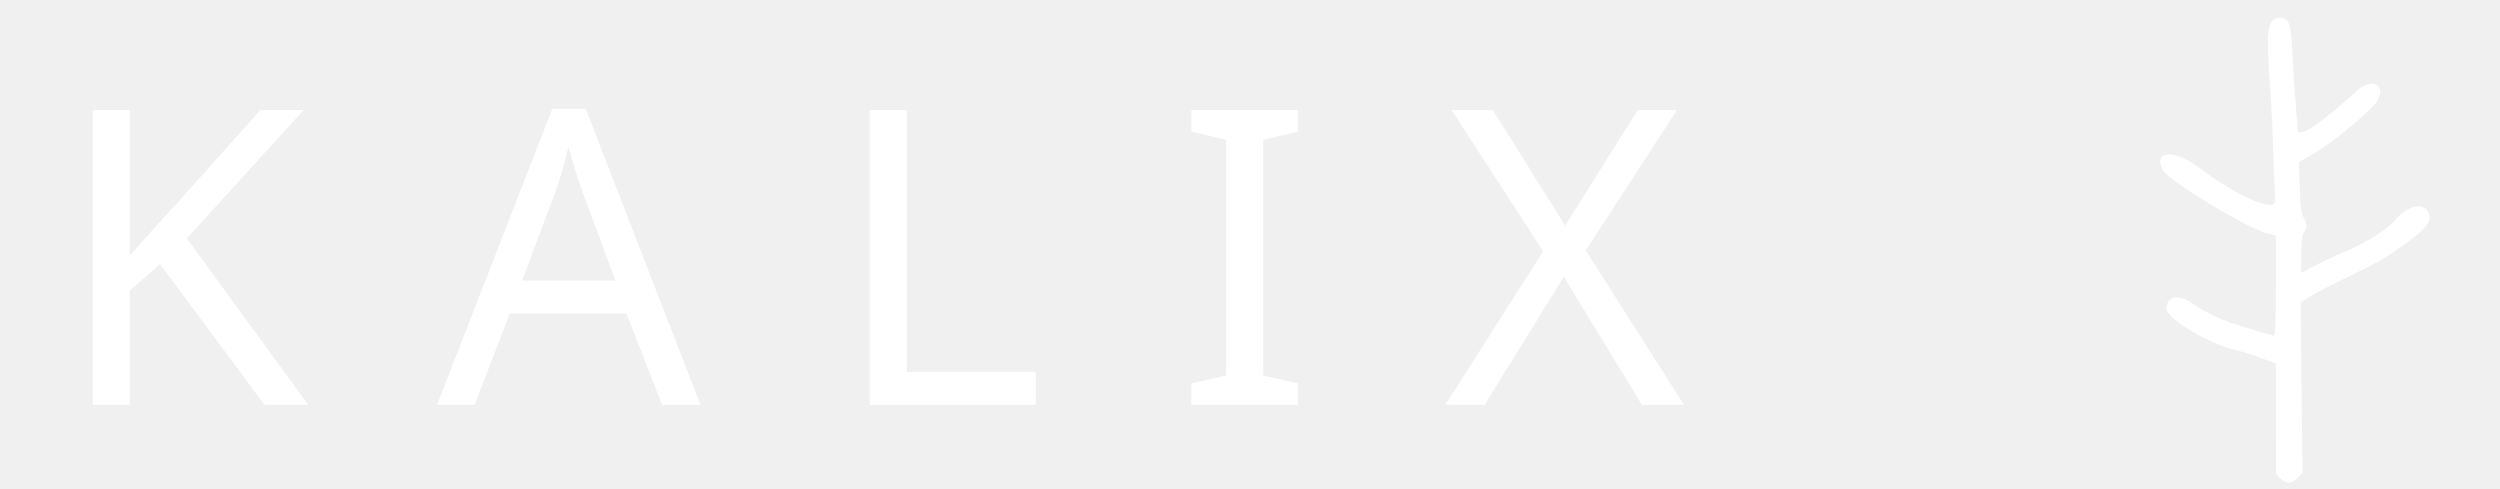
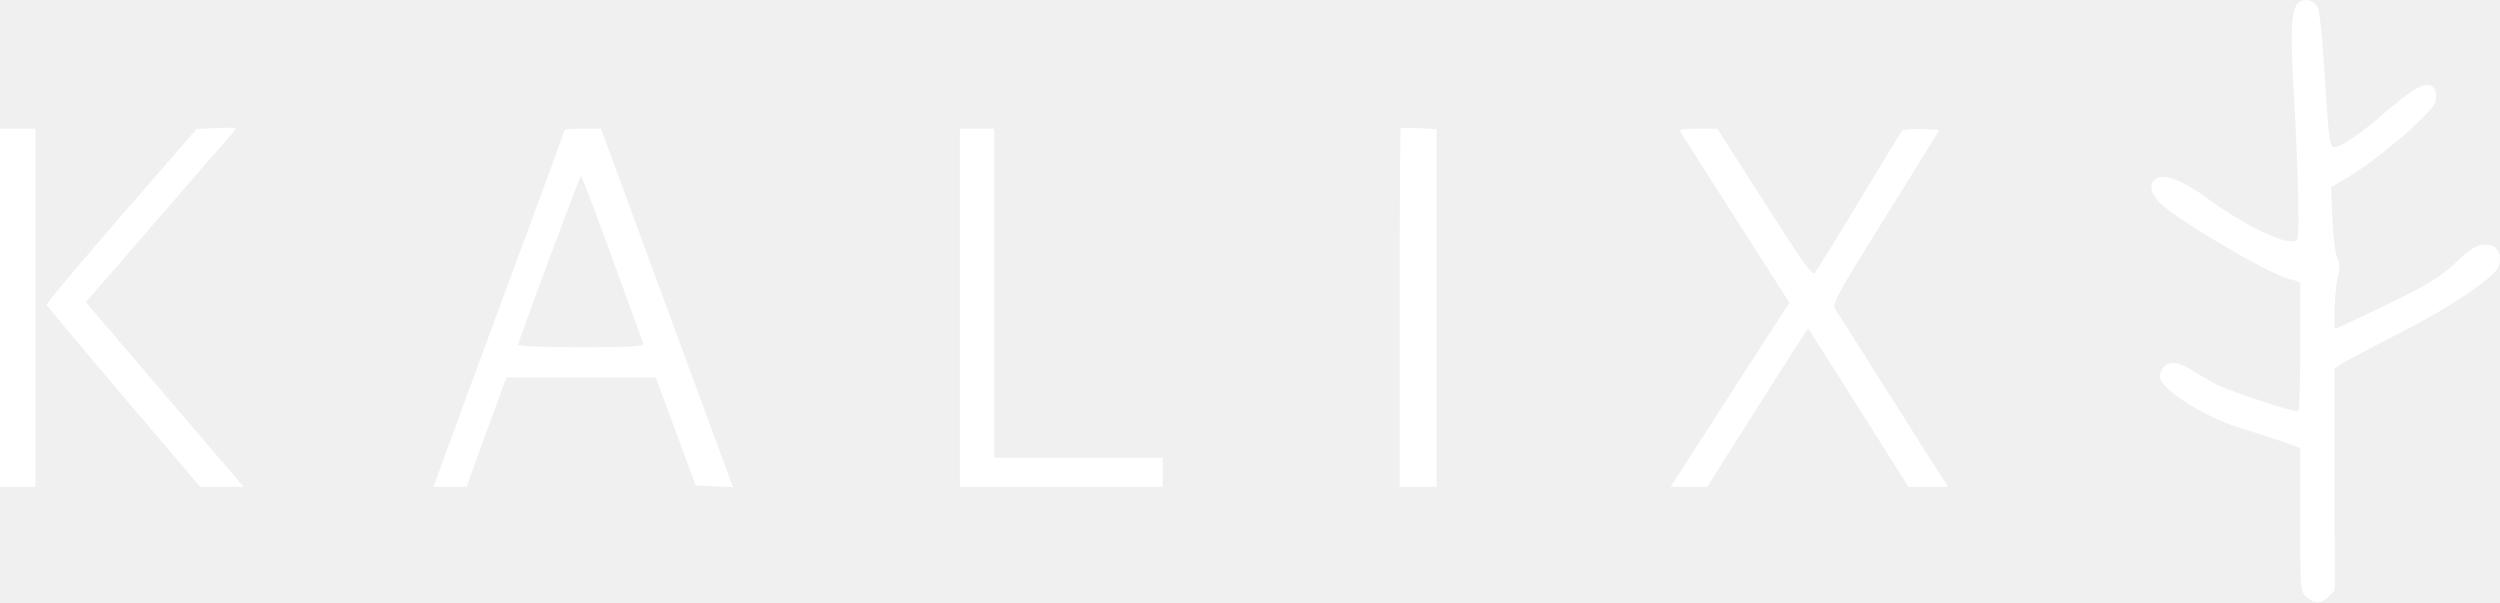
- <svg xmlns="http://www.w3.org/2000/svg" version="1.1" id="svg51" width="1024" height="200" viewBox="0 0 870.4 170">
-   <defs id="defs55">
-     <clipPath clipPathUnits="userSpaceOnUse" id="clipPath964">
-       <rect style="fill:none;stroke:#000000;stroke-width:10;stroke-miterlimit:4;stroke-dasharray:none;stroke-opacity:1" id="rect966" width="243.776" height="279.502" x="809.084" y="145.005" />
-     </clipPath>
-     <clipPath clipPathUnits="userSpaceOnUse" id="clipPath1007">
-       <rect style="fill:#000000;stroke:#000000;stroke-width:10" id="rect1009" width="808.699" height="1070.859" x="91.09" y="-62.208" />
-     </clipPath>
-   </defs>
-   <g id="g59" style="display:inline">
-     <path style="display:inline;fill:#ffffff;stroke-width:3.398;fill-opacity:1" d="m 522.926,945.72 -8.342,-8.342 -0.034,-104.658 -0.034,-104.658 -29.704,-10.844 c -16.337,-5.964 -34.575,-11.799 -40.529,-12.966 C 393.68,694.333 307.277,644.017 307.277,624.466 c 0,-25.127 22.804,-29.119 50.926,-8.914 19.819,14.238 50.419,29.12 76.517,37.213 9.346,2.898 29.412,9.173 44.592,13.945 15.18,4.772 29.245,8.676 31.256,8.676 2.519,0 3.697,-29.484 3.786,-94.767 l 0.129,-94.767 -15.941,-4.014 c -38.73,-9.752 -186.545,-98.978 -197.718,-119.349 -20.503,-37.381 19.57,-41.359 65.925,-6.545 79.037,59.36 152.458,89.463 146.257,59.966 -0.845,-4.018 -2.385,-40.186 -3.423,-80.374 -1.038,-40.187 -3.779,-97.537 -6.09,-127.443 -8.568,-110.86 -5.452,-134.24 17.888,-134.24 18.282,0 21.355,8.529 24.212,67.212 1.431,29.389 4.191,71.786 6.133,94.216 1.943,22.43 3.556,44.987 3.586,50.128 0.102,17.819 42.688,-10.156 111.151,-73.015 28.423,-26.097 56.897,-14.026 40.359,17.109 -9.361,17.623 -83.832,79.718 -122.168,101.867 l -26.788,15.476 1.638,48.268 c 1.269,37.387 2.903,50.073 7.247,56.274 6.938,9.905 7.158,20.139 0.619,28.784 -3.613,4.776 -5.02,16.191 -5.098,41.36 l -0.109,34.763 29.297,-15.075 c 16.114,-8.291 40.965,-19.898 55.225,-25.792 37.17,-15.363 79.891,-42.006 92.127,-57.455 23.106,-29.174 56.454,-36.921 64.771,-15.047 5.849,15.384 -2.41,27.47 -35.349,51.728 -45.693,33.652 -53.949,38.519 -118.375,69.786 -32.345,15.698 -65.517,32.936 -73.714,38.307 l -14.905,9.766 1.725,161.275 1.726,161.275 -9.499,9.499 c -11.704,11.704 -21.374,12.051 -32.267,1.157 z M -141.323,798.755 c -7.648,-2.758 -33.985,-29.003 -33.985,-33.866 0,-2.332 -14.146,-15.592 -31.436,-29.467 -17.29,-13.875 -51.866,-46.441 -76.836,-72.369 -79.588,-82.64 -96.954,-99.818 -100.913,-99.818 -3.46,0 -120.316,120.923 -162.612,168.272 -18.544,20.76 -31.716,24.273 -46.407,12.377 -16.701,-13.524 -4.597,-40.003 31.992,-69.984 8.008,-6.562 44.767,-43.29 81.689,-81.62 l 67.13,-69.689 -10.482,-12.814 c -59.135,-72.289 -143.967,-192.457 -148.437,-210.265 -8.309,-33.105 24.878,-43.069 41.126,-12.347 12.82,24.24 57.048,86.313 95.203,133.615 18.692,23.173 38.2,47.882 43.352,54.91 12.625,17.222 11.733,17.663 47.488,-23.44 32.848,-37.762 75.19,-79.93 134.31,-133.761 25.101,-22.856 34.834,-33.927 34.834,-39.621 0,-19.608 24.552,-27.84 39.237,-13.155 19.85,19.85 9.609,35.781 -70.184,109.177 -30.643,28.186 -62.376,59.537 -70.518,69.669 -8.141,10.132 -27.748,32.568 -43.571,49.859 l -28.768,31.438 35.074,38.074 c 69.121,75.032 103.642,109.145 142.127,140.445 68.958,56.084 74.92,63.181 68.117,81.074 -4.726,12.431 -22.492,18.729 -37.531,13.306 z m -1837.781,-31.734 c -22.475,-9.029 -11.597,-82.277 16.719,-112.59 7.861,-8.415 15.476,-26.268 31.599,-74.081 41.366,-122.673 75.686,-215.995 89.621,-243.695 5.481,-10.895 11.078,-26.692 12.438,-35.103 7.025,-43.455 47.095,-41.856 56.238,2.245 17.267,83.287 155.126,388.064 187.798,415.179 15.438,12.813 13.824,38.492 -2.818,44.819 -10.273,3.906 -22.462,-1.281 -35.297,-15.02 -4.532,-4.85 -10.946,-8.819 -14.254,-8.819 -3.308,0 -10.306,-3.793 -15.55,-8.429 -11.924,-10.54 -74.155,-30.226 -193.644,-61.254 -32.936,-8.553 -34.991,-8.706 -43.337,-3.238 -4.819,3.157 -11.669,4.98 -15.222,4.051 -5.436,-1.422 -8.226,2.963 -17.59,27.643 -24.559,64.728 -34.816,77.082 -56.7,68.291 z m 286.118,-144.611 c -12.308,-26.003 -29.823,-62.572 -38.923,-81.264 -14.13,-29.024 -38.926,-92.284 -62.944,-160.578 -3.451,-9.813 -7.332,-17.842 -8.624,-17.842 -2.732,0 -20.51,47.562 -45.729,122.346 -9.77,28.972 -23.413,68.538 -30.317,87.925 -15.38,43.188 -23.378,36.86 79.857,63.181 47.598,12.136 95.718,25.001 106.933,28.59 25.714,8.228 25.74,12.561 -0.254,-42.358 z m 848.177,140.325 c -12.587,-6.315 -16.583,-23.017 -16.833,-70.356 -0.123,-23.365 -2.396,-62.362 -5.05,-86.661 -9.732,-89.108 -12.767,-158.401 -10.692,-244.101 2.251,-92.977 3.278,-97.447 22.379,-97.447 20.008,0 20.92,4.237 22.445,104.289 1.453,95.282 5.213,162.963 13.181,237.259 14.726,137.302 8.755,174.167 -25.431,157.017 z m -550.815,-12.318 c -8.811,-8.811 -10.192,-12.214 -8.073,-19.89 1.406,-5.093 2.261,-11.937 1.901,-15.208 -0.649,-5.886 -0.617,-16.171 0.138,-44.18 0.214,-7.944 -0.795,-63.382 -2.242,-123.195 -4.766,-197.019 8.235,-293.969 39.42,-293.969 15.623,0 22.028,12.874 17.414,35.005 -11.1,53.24 -14.049,296.472 -4.747,391.505 l 2.329,23.789 64.571,-0.962 c 35.514,-0.529 98.981,-2.149 141.037,-3.599 84.294,-2.906 96.562,-1.169 100.423,14.216 5.278,21.028 -4.474,25.767 -56.243,27.331 -19.626,0.593 -58.624,2.883 -86.661,5.09 -28.038,2.206 -77.74,5.473 -110.451,7.259 -32.71,1.786 -65.934,4.191 -73.83,5.343 -12.907,1.884 -15.43,1.022 -24.986,-8.535 z m -1089.854,-3.786 c -11.809,-4.744 -14.972,-17.633 -17.902,-72.943 -4.524,-85.409 -13.576,-213.808 -15.442,-219.046 -0.968,-2.718 -0.684,-39.279 0.632,-81.248 2.55,-81.338 4.327,-88.833 21.067,-88.833 18.282,0 19.05,3.21 23.318,97.428 2.187,48.284 5.069,100.865 6.404,116.846 l 2.427,29.057 h 11.806 c 17.017,0 248.598,-216.449 264.517,-247.233 9.362,-18.105 45.253,-20.114 50.735,-2.84 3.133,9.873 -3.881,25.479 -13.402,29.817 -4.305,1.962 -23.155,20.894 -41.888,42.072 -33.22,37.556 -94.597,98.998 -167.992,168.172 l -36.347,34.257 15.957,10.319 c 8.776,5.675 25.897,16.202 38.047,23.392 32.954,19.501 72.724,45.159 96.304,62.132 21.054,15.154 87.558,48.386 105.142,52.54 32.314,7.634 29.068,49.634 -3.836,49.634 -8.938,0 -102.487,-45.21 -114.855,-55.507 -5.329,-4.436 -34.922,-24.564 -65.763,-44.729 -30.841,-20.165 -64.092,-42.046 -73.891,-48.625 -20.583,-13.82 -35.794,-15.81 -49.465,-6.473 l -9.507,6.493 1.93,37.887 c 1.062,20.838 2.742,50.495 3.735,65.904 2.382,36.972 -8.294,50.944 -31.731,41.528 z" id="path1003" clip-path="url(#clipPath1007)" transform="matrix(0.1838251,0,0,0.1838251,697.835,-7.281116)" />
-     <g aria-label="K A L I X" id="text68" style="display:inline;font-style:normal;font-variant:normal;font-weight:200;font-stretch:normal;font-size:120px;line-height:1.25;font-family:'Apple SD Gothic Neo';-inkscape-font-specification:'Apple SD Gothic Neo, Ultra-Light';font-variant-ligatures:normal;font-variant-caps:normal;font-variant-numeric:normal;font-variant-east-asian:normal;fill:#ffffff;fill-opacity:1;stroke:none" transform="translate(-52.00089,-23.46042)">
-       <text xml:space="preserve" style="font-style:normal;font-weight:normal;font-size:43.125px;line-height:1.25;font-family:sans-serif;display:inline;fill:#ffffff;fill-opacity:1;stroke:none;stroke-width:1.078" x="70.338" y="164.409" id="text105">
-         <tspan id="tspan107" x="70.338" y="164.409" style="font-style:normal;font-variant:normal;font-weight:300;font-stretch:normal;font-size:143.751px;font-family:'Apple SD Gothic Neo';-inkscape-font-specification:'Apple SD Gothic Neo, Light';font-variant-ligatures:normal;font-variant-caps:normal;font-variant-numeric:normal;font-variant-east-asian:normal;stroke-width:1.078;fill:#ffffff;fill-opacity:1">K<tspan style="font-style:normal;font-variant:normal;font-weight:300;font-stretch:normal;font-size:172.501px;font-family:'Apple SD Gothic Neo';-inkscape-font-specification:'Apple SD Gothic Neo, Light';font-variant-ligatures:normal;font-variant-caps:normal;font-variant-numeric:normal;font-variant-east-asian:normal;stroke-width:1.078;fill:#ffffff;fill-opacity:1" id="tspan111"> </tspan>A<tspan style="font-style:normal;font-variant:normal;font-weight:300;font-stretch:normal;font-size:172.501px;font-family:'Apple SD Gothic Neo';-inkscape-font-specification:'Apple SD Gothic Neo, Light';font-variant-ligatures:normal;font-variant-caps:normal;font-variant-numeric:normal;font-variant-east-asian:normal;stroke-width:1.078;fill:#ffffff;fill-opacity:1" id="tspan113"> </tspan>L<tspan style="font-style:normal;font-variant:normal;font-weight:300;font-stretch:normal;font-size:172.501px;font-family:'Apple SD Gothic Neo';-inkscape-font-specification:'Apple SD Gothic Neo, Light';font-variant-ligatures:normal;font-variant-caps:normal;font-variant-numeric:normal;font-variant-east-asian:normal;stroke-width:1.078;fill:#ffffff;fill-opacity:1" id="tspan115"> </tspan>I<tspan style="font-style:normal;font-variant:normal;font-weight:300;font-stretch:normal;font-size:172.501px;font-family:'Apple SD Gothic Neo';-inkscape-font-specification:'Apple SD Gothic Neo, Light';font-variant-ligatures:normal;font-variant-caps:normal;font-variant-numeric:normal;font-variant-east-asian:normal;stroke-width:1.078;fill:#ffffff;fill-opacity:1" id="tspan117"> </tspan>X</tspan>
-       </text>
-     </g>
+ <svg xmlns="http://www.w3.org/2000/svg" version="1.1" width="949.342pt" height="228.741pt" viewBox="0 0 949.342 228.741">
+   <g transform="translate(-43.5,234.8485) scale(0.1,-0.1)" fill="#ffffff" stroke="none">
+     <path d="M9160 2335 c-25 -30 -28 -109 -15 -335 8 -124 15 -301 17 -395 3 -166 2 -170 -18 -173 -46 -7 -196 68 -321 159 -104 77 -177 103 -207 74 -20 -20 -14 -49 18 -84 53 -58 405 -267 491 -291 l45 -13 0 -243 c0 -133 -3 -245 -7 -247 -11 -7 -259 75 -310 101 -24 12 -64 36 -90 52 -68 44 -108 40 -126 -13 -16 -43 151 -155 300 -202 48 -15 121 -39 161 -52 l72 -26 0 -272 c0 -271 0 -272 23 -293 30 -28 58 -28 86 2 l22 23 -1 422 0 421 32 20 c18 11 116 63 218 115 190 97 352 206 372 249 15 35 3 74 -27 82 -40 10 -71 -3 -121 -52 -70 -68 -117 -97 -300 -184 -92 -44 -168 -80 -170 -80 -9 0 -3 154 8 194 9 36 9 50 -1 73 -8 16 -16 80 -19 149 l-5 122 49 28 c123 72 327 245 345 292 11 30 4 58 -17 66 -26 10 -76 -19 -169 -100 -98 -85 -170 -134 -195 -134 -19 0 -21 13 -41 325 -6 99 -16 191 -23 205 -13 30 -57 38 -76 15z" />
+     <path d="M1254 1862 l-72 -3 -287 -330 c-157 -181 -285 -334 -283 -338 2 -5 134 -163 293 -350 l290 -341 83 0 82 0 -300 351 -299 350 266 307 c146 169 275 317 286 329 11 13 19 24 16 25 -2 2 -36 2 -75 0z" />
+     <path d="M5754 1861 c-2 -2 -4 -310 -4 -683 l0 -678 70 0 70 0 0 679 0 679 -66 4 c-36 1 -68 1 -70 -1z" />
+     <path d="M435 1180 l0 -680 68 0 67 0 0 680 0 680 -67 0 -68 0 0 -680z" />
+     <path d="M2580 1856 c0 -2 -97 -266 -216 -587 -119 -321 -231 -626 -249 -676 l-34 -93 63 0 63 0 75 208 76 207 283 0 284 0 76 -205 76 -205 71 -3 70 -3 -67 183 c-38 101 -150 407 -251 681 l-183 497 -69 0 c-37 0 -68 -2 -68 -4z m180 -488 c63 -172 116 -319 118 -325 3 -10 -49 -13 -238 -13 -150 0 -240 4 -238 10 53 153 235 640 239 640 3 0 57 -141 119 -312z" />
+     <path d="M4080 1180 l0 -680 385 0 385 0 0 55 0 55 -320 0 -320 0 0 625 0 625 -65 0 -65 0 0 -680z" />
+     <path d="M6816 1848 c4 -7 99 -156 211 -331 l203 -318 -192 -297 c-105 -163 -207 -321 -225 -349 l-34 -53 70 0 69 0 128 202 c70 112 157 247 191 301 l64 99 191 -301 190 -301 75 0 75 0 -14 23 c-9 12 -102 159 -208 327 -106 168 -199 314 -206 325 -12 19 4 50 191 350 l205 330 -66 3 c-37 2 -70 -1 -75 -5 -4 -4 -78 -125 -164 -268 -86 -143 -163 -266 -169 -273 -10 -10 -48 43 -191 268 l-179 280 -74 0 c-56 0 -71 -3 -66 -12z" />
  </g>
</svg>
